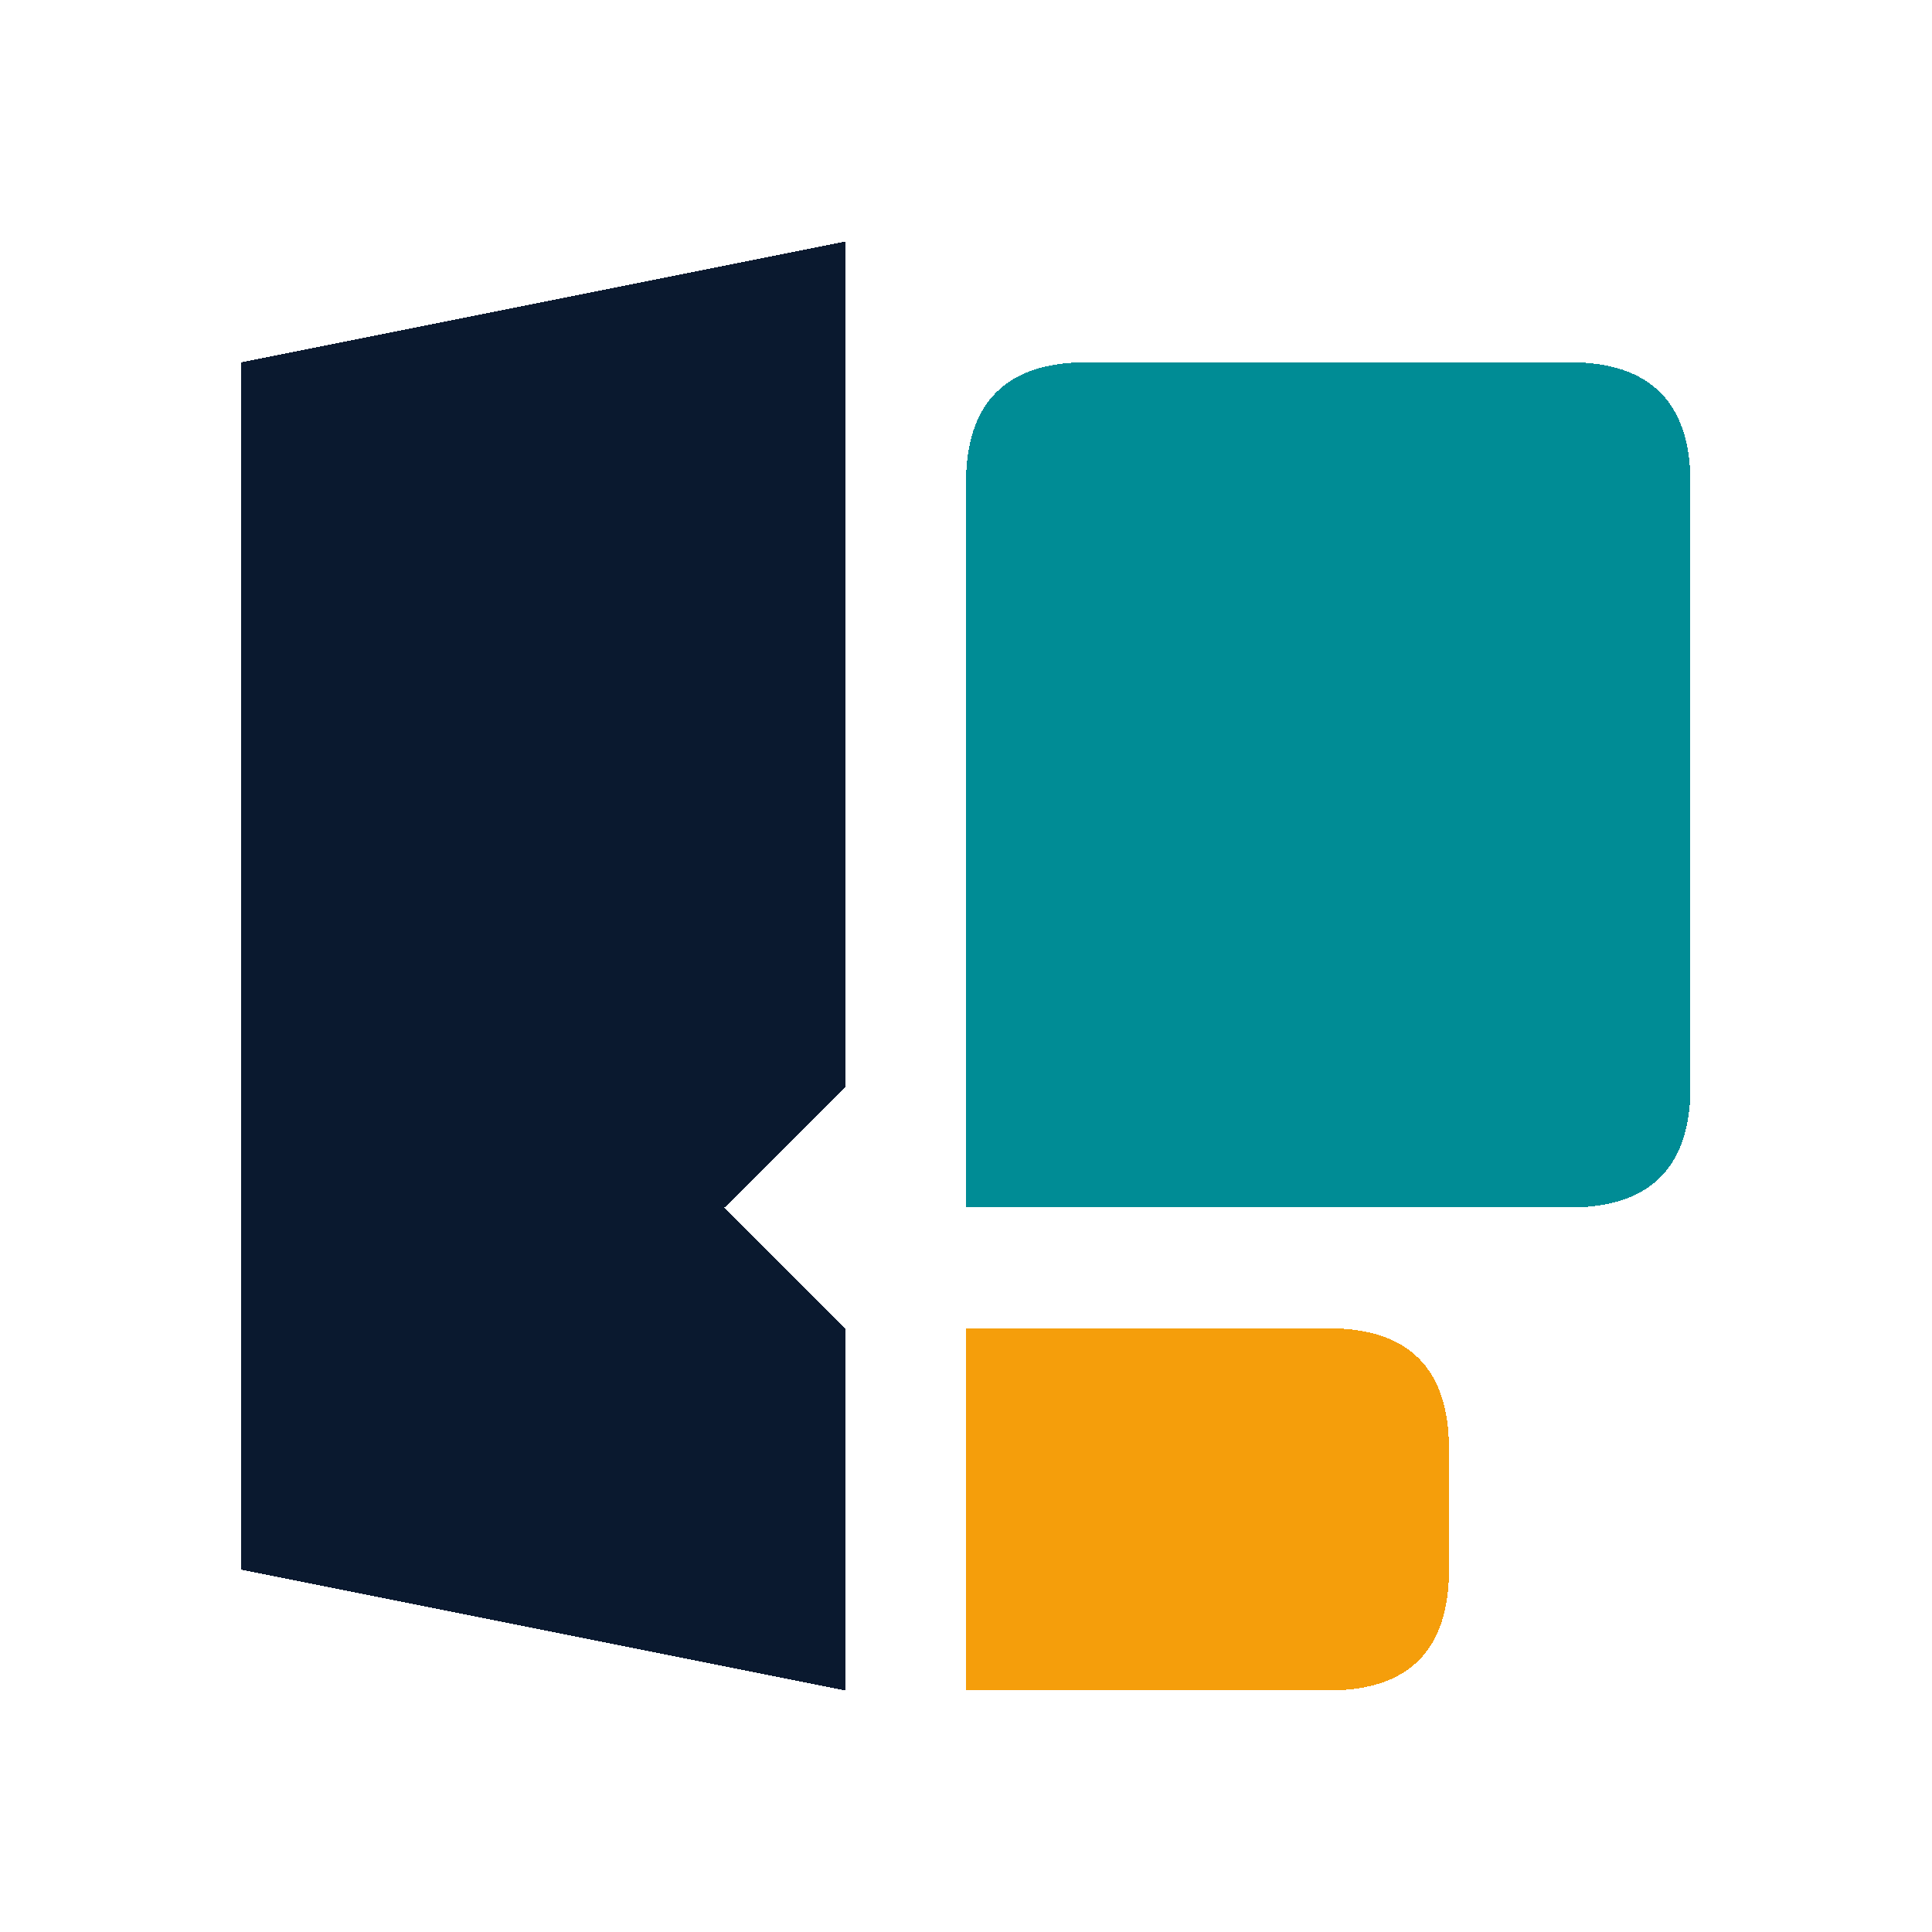
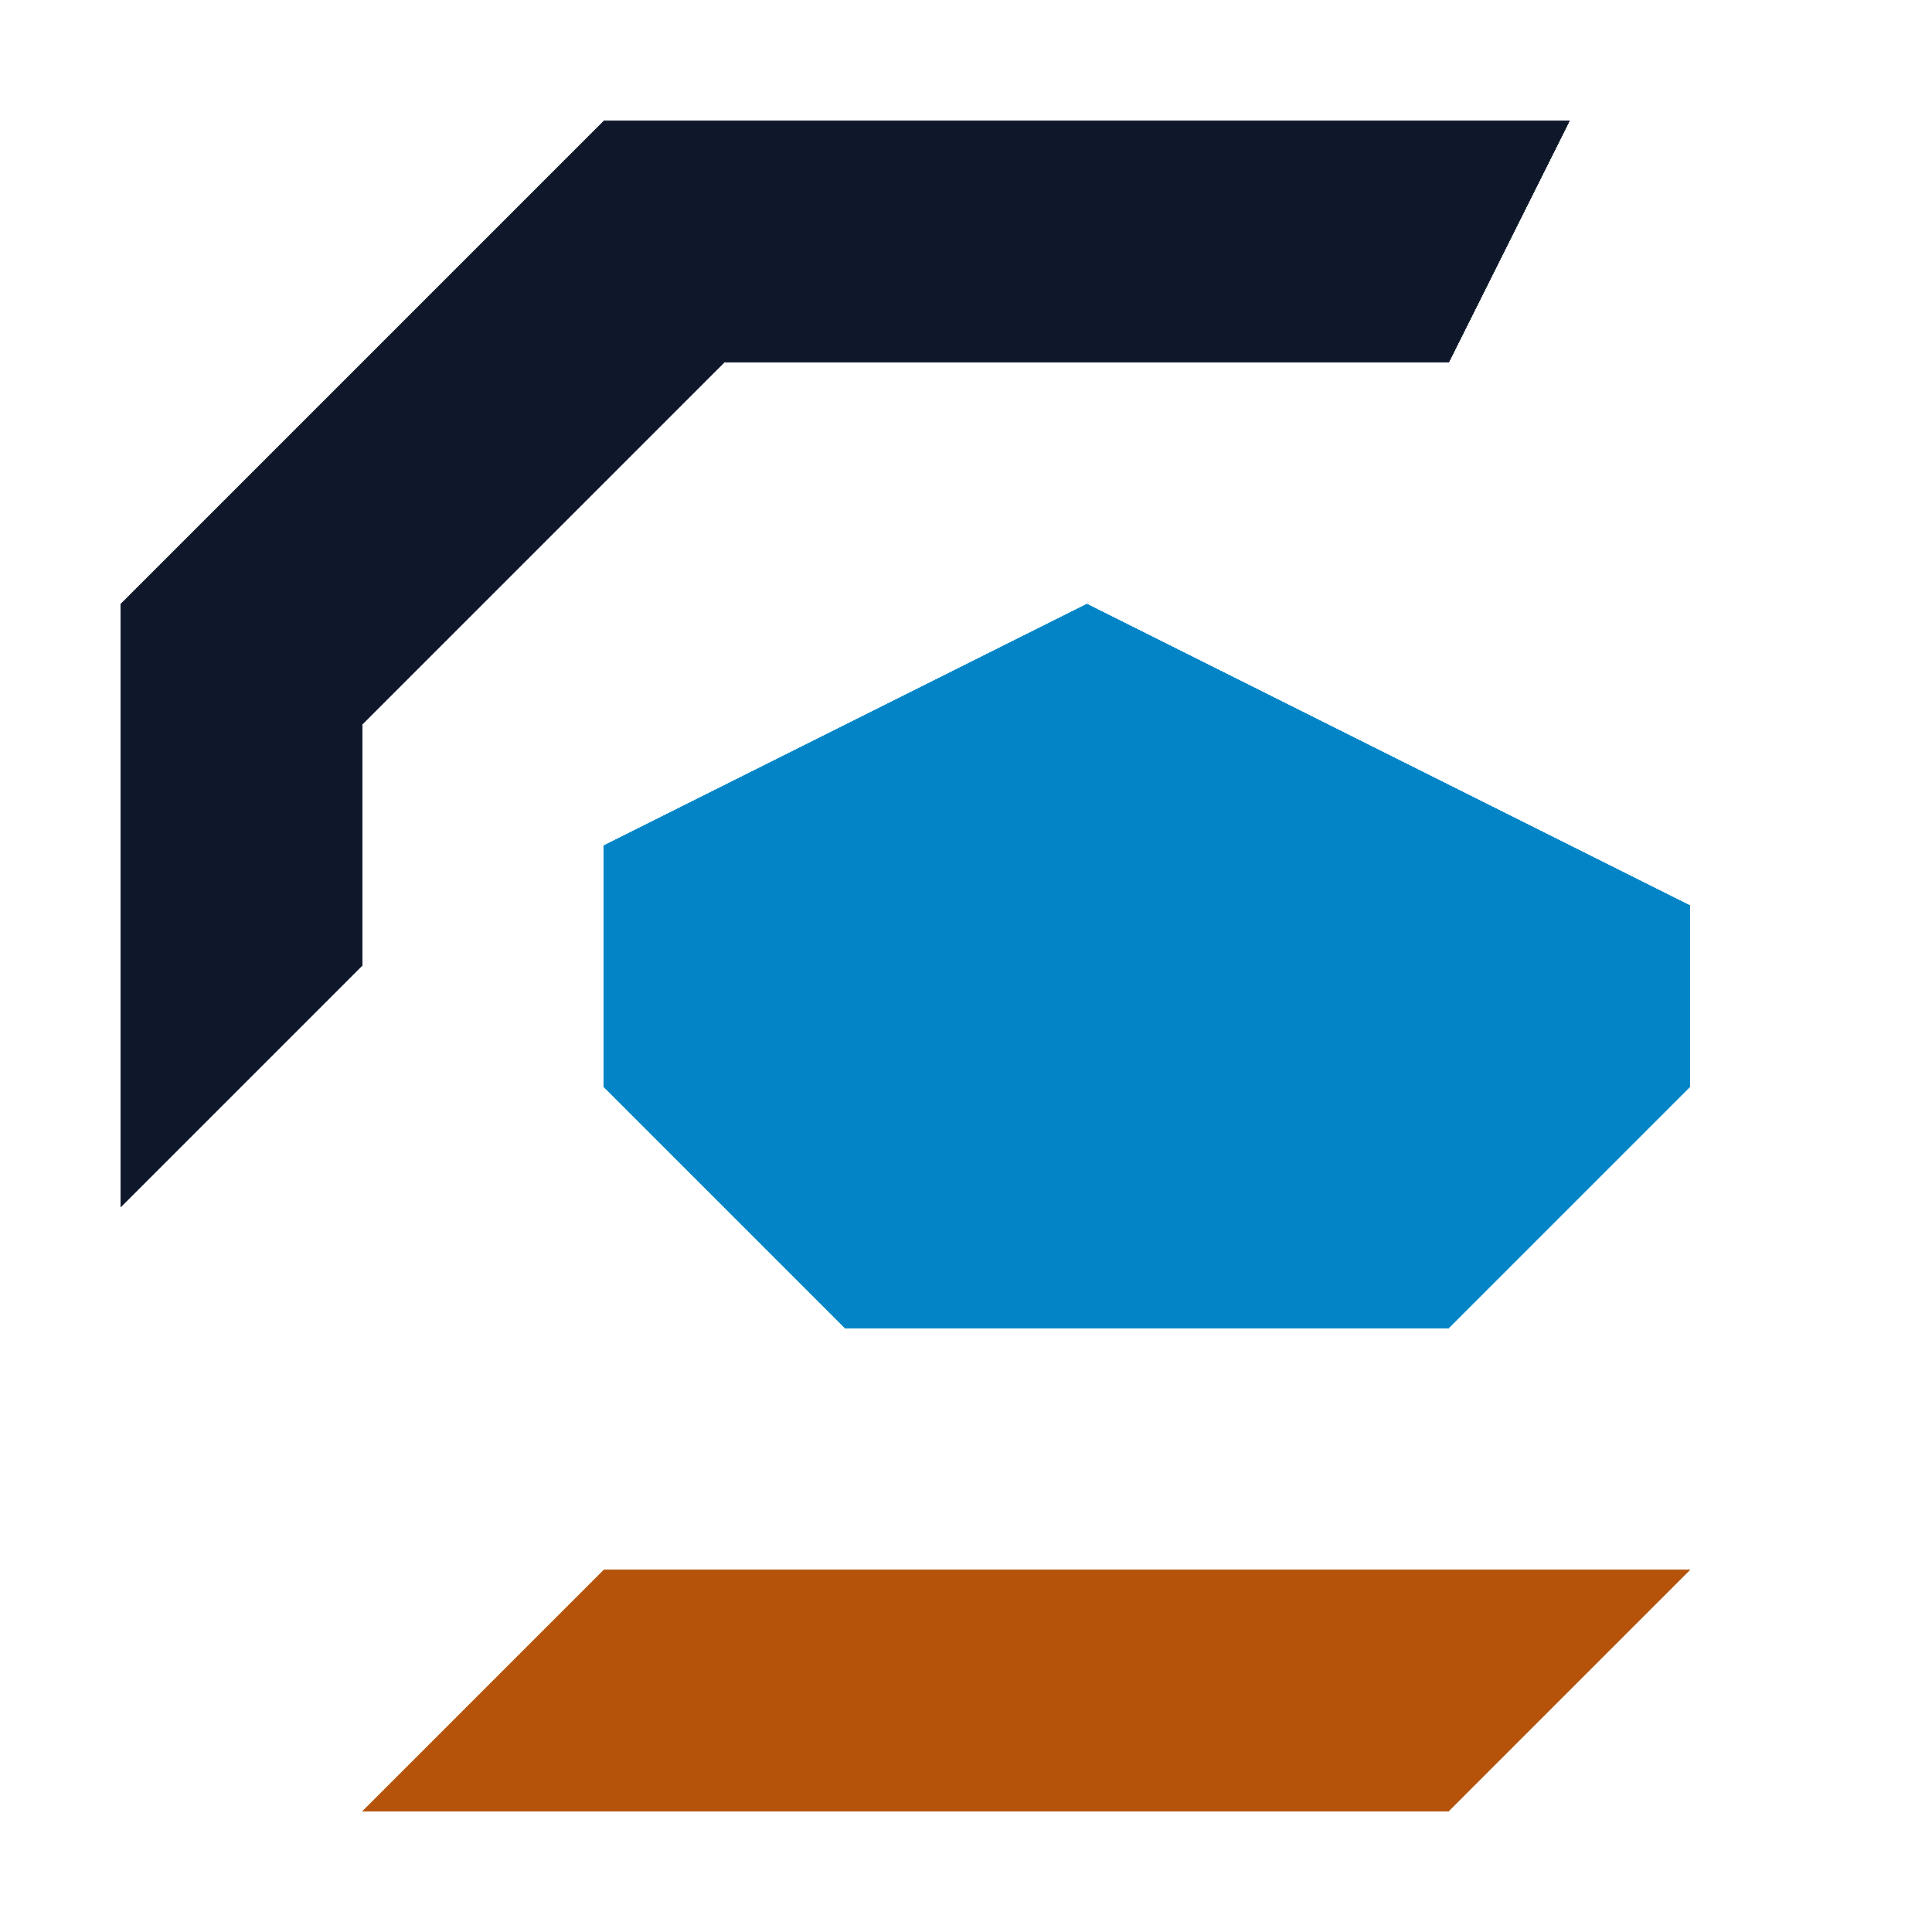
- <svg xmlns="http://www.w3.org/2000/svg" width="16" height="16" viewBox="0 0 16 16" shape-rendering="crispEdges" role="img" aria-labelledby="title desc">
-   <path fill="#0A192F" d="M2 3 7 2v7l-1 1 1 1v3l-5-1Z" />
-   <path fill="#008C95" d="M9 3h4q1 0 1 1v5q0 1-1 1H8V4q0-1 1-1Z" />
-   <path fill="#F59E0B" d="M8 11h3q1 0 1 1v1q0 1-1 1H8Z" />
+ <svg xmlns="http://www.w3.org/2000/svg" width="16" height="16" viewBox="0 0 16 16" role="img" aria-labelledby="title desc" shape-rendering="crispEdges">
+   <path fill="#0F172A" d="M13 1H5L1 5v5l2-2V6l3-3h6Z" />
+   <path fill="#0284C7" d="m9 5 5 2.5V9l-2 2H7L5 9V7Z" />
+   <path fill="#B45309" d="M5 13h9l-2 2H3Z" />
</svg>
